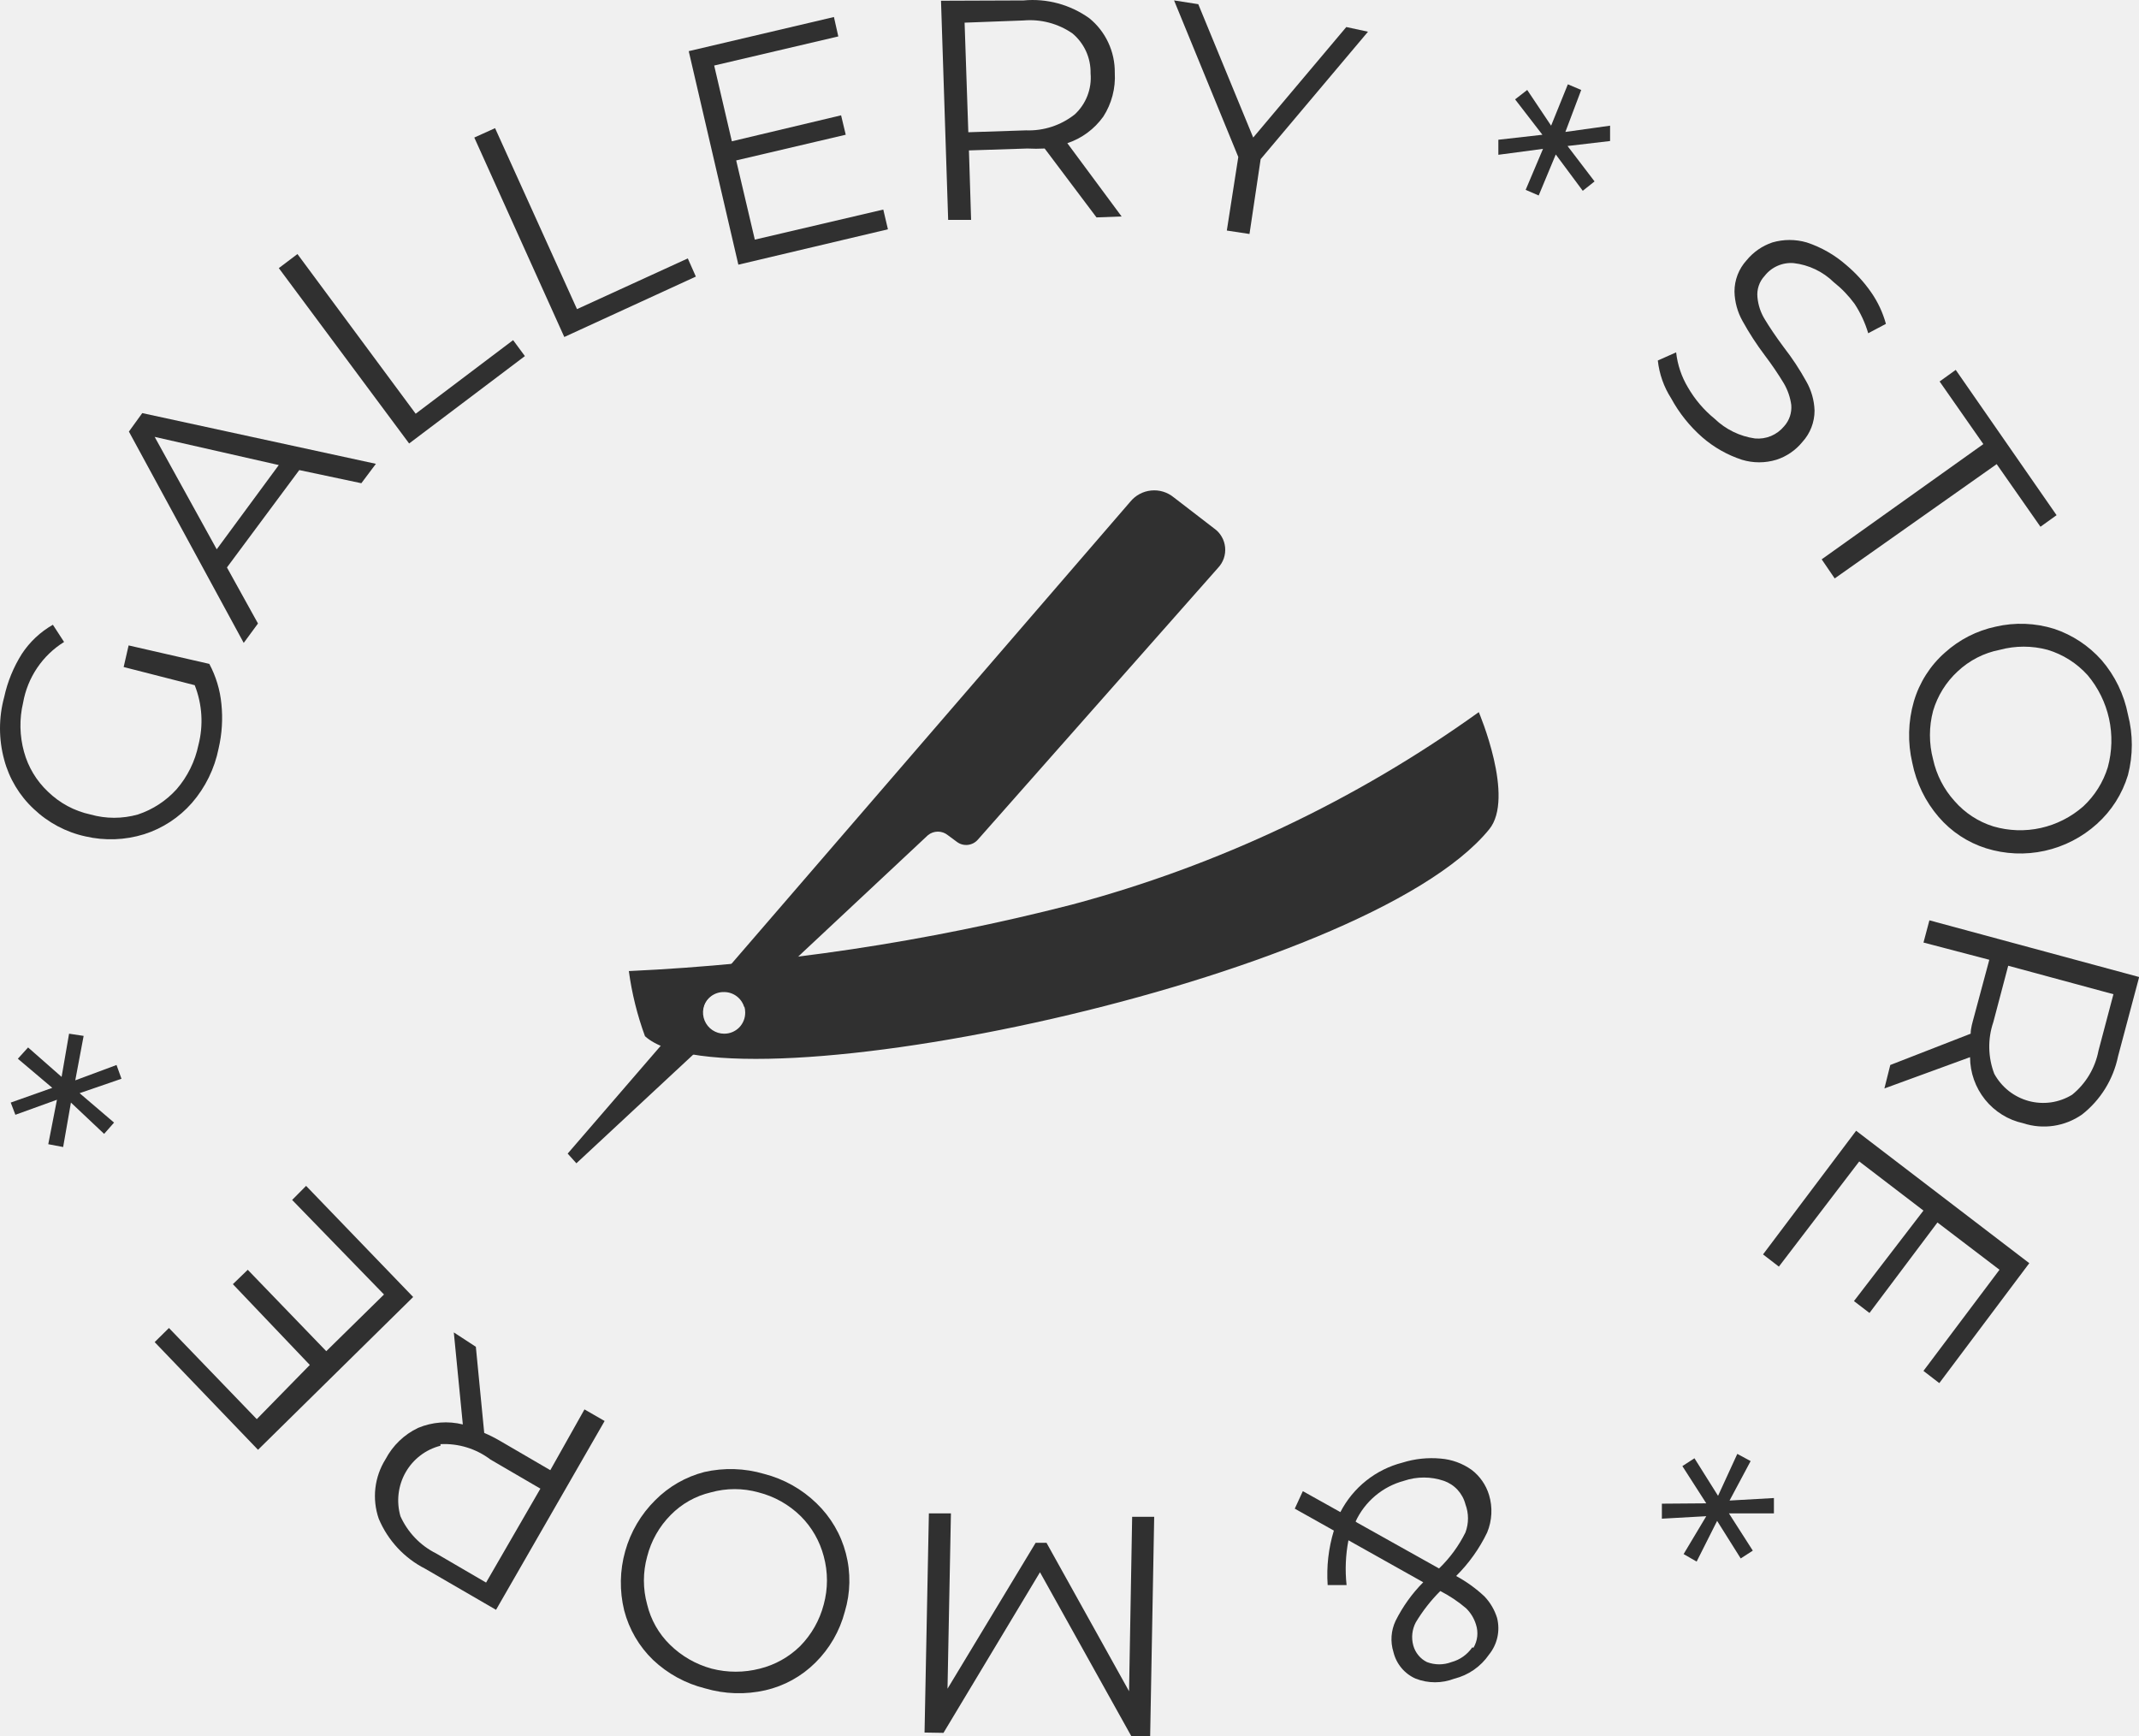
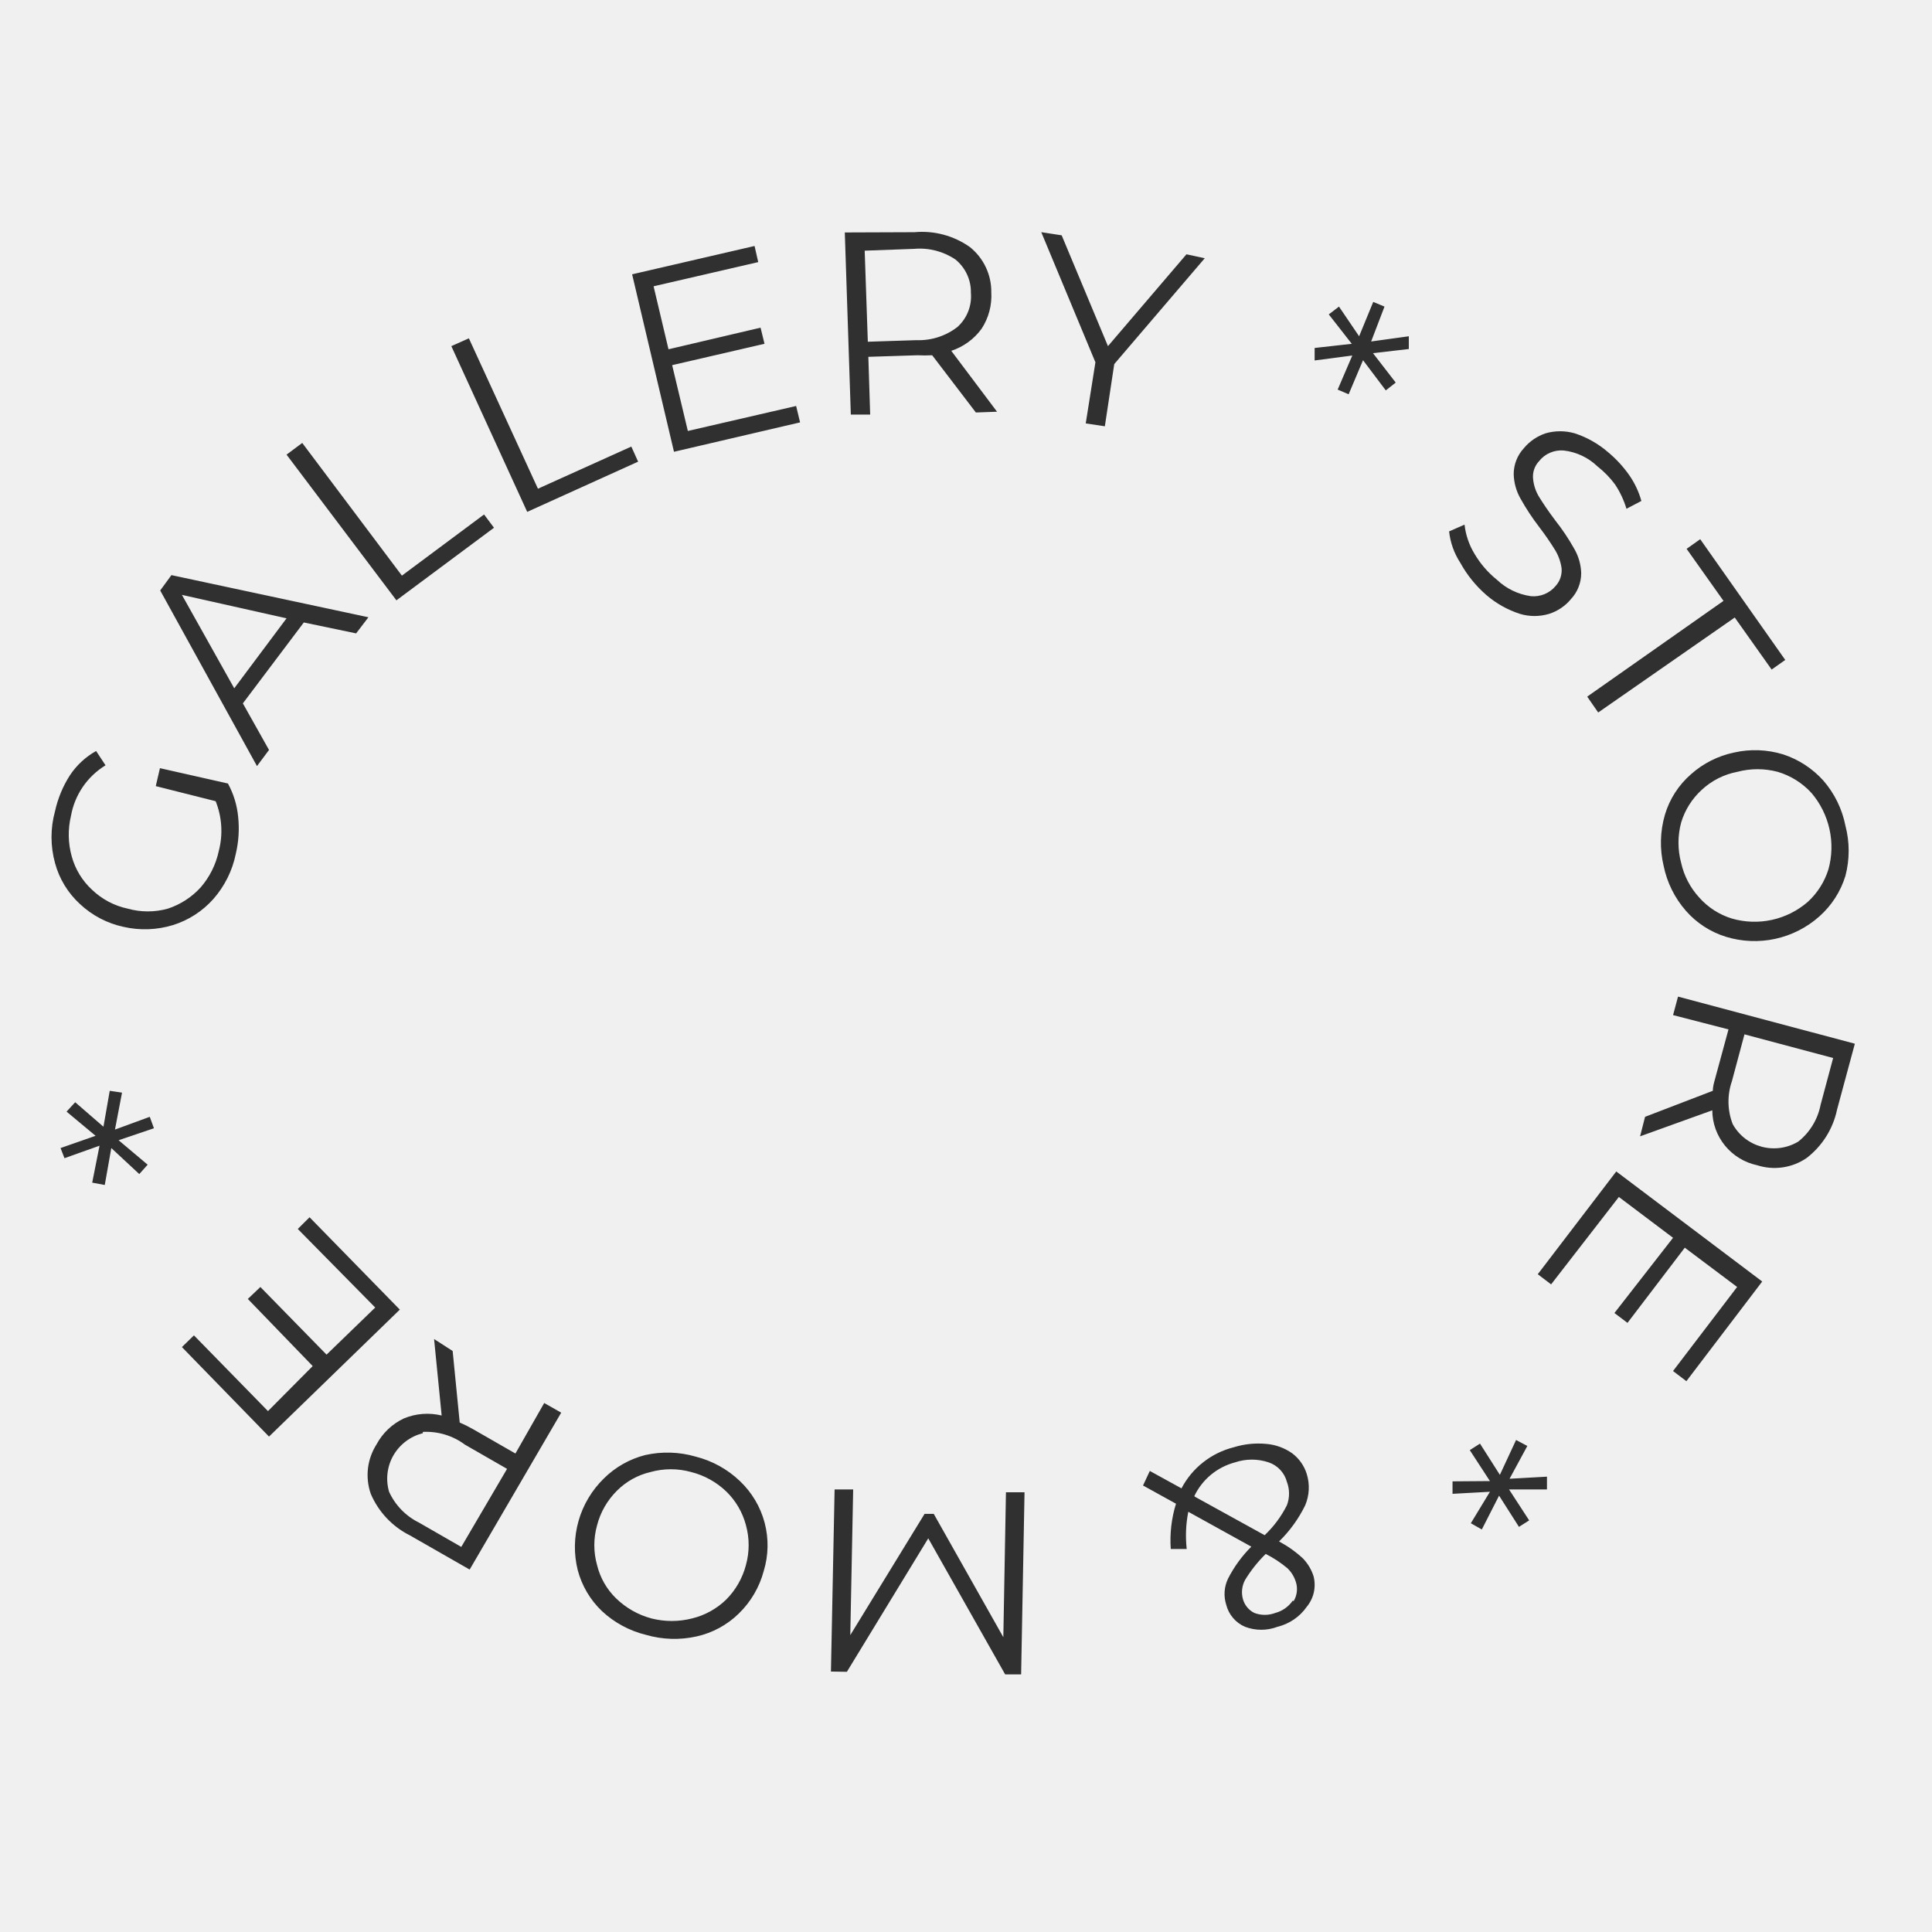
- <svg xmlns="http://www.w3.org/2000/svg" width="69" height="56" viewBox="0 0 69 56" fill="none">
-   <g clip-path="url(#clip0_1374_36)">
-     <path d="M39.174 17.053L37.862 16.043C37.657 15.875 37.395 15.796 37.133 15.823C36.87 15.849 36.629 15.979 36.461 16.184L18.312 37.213L18.593 37.526L23.087 33.345C22.938 33.284 22.814 33.172 22.737 33.029C22.66 32.885 22.636 32.719 22.668 32.56C22.7 32.4 22.787 32.257 22.913 32.155C23.039 32.053 23.196 31.998 23.358 32.002C23.503 32.002 23.645 32.048 23.762 32.136C23.879 32.223 23.965 32.346 24.008 32.486L29.934 26.941C30.025 26.867 30.138 26.827 30.255 26.827C30.371 26.827 30.484 26.867 30.575 26.941L30.875 27.163C30.977 27.237 31.102 27.269 31.226 27.254C31.35 27.239 31.464 27.178 31.546 27.083L39.294 18.315C39.376 18.228 39.439 18.125 39.478 18.011C39.517 17.897 39.531 17.776 39.52 17.656C39.508 17.537 39.472 17.421 39.412 17.317C39.352 17.212 39.271 17.122 39.174 17.053Z" fill="#303030" />
-     <path d="M47.703 22.972C43.731 25.823 39.282 27.927 34.57 29.183C29.892 30.384 25.106 31.101 20.285 31.325C20.382 32.042 20.557 32.747 20.806 33.426C23.528 35.91 44.029 31.668 48.033 26.759C48.884 25.739 47.703 22.972 47.703 22.972ZM23.358 33.345C23.224 33.345 23.092 33.304 22.98 33.229C22.868 33.154 22.781 33.046 22.729 32.921C22.678 32.795 22.664 32.657 22.691 32.524C22.717 32.391 22.782 32.268 22.877 32.172C22.972 32.076 23.093 32.011 23.226 31.984C23.358 31.958 23.494 31.971 23.619 32.023C23.743 32.075 23.849 32.163 23.924 32.276C23.999 32.389 24.039 32.522 24.039 32.658C24.04 32.749 24.024 32.839 23.99 32.922C23.956 33.006 23.906 33.083 23.843 33.147C23.779 33.211 23.703 33.261 23.62 33.295C23.537 33.329 23.448 33.346 23.358 33.345Z" fill="#303030" />
-     <path d="M3.989 21.517L4.149 20.82L6.752 21.416C6.966 21.816 7.099 22.256 7.142 22.709C7.192 23.189 7.161 23.674 7.052 24.143C6.922 24.795 6.625 25.401 6.191 25.901C5.778 26.372 5.245 26.722 4.649 26.911C4.036 27.102 3.383 27.126 2.757 26.981C2.13 26.845 1.552 26.537 1.086 26.093C0.627 25.665 0.297 25.116 0.135 24.507C-0.045 23.846 -0.045 23.148 0.135 22.487C0.242 21.992 0.436 21.52 0.705 21.093C0.961 20.704 1.304 20.382 1.706 20.154L2.067 20.709C1.722 20.923 1.426 21.208 1.198 21.546C0.97 21.884 0.816 22.266 0.745 22.669C0.621 23.191 0.632 23.737 0.775 24.254C0.91 24.746 1.177 25.19 1.546 25.537C1.926 25.907 2.401 26.163 2.918 26.274C3.418 26.416 3.948 26.416 4.449 26.274C4.929 26.115 5.36 25.833 5.7 25.456C6.05 25.05 6.292 24.559 6.401 24.032C6.566 23.393 6.524 22.717 6.281 22.103L3.989 21.517Z" fill="#303030" />
-     <path d="M9.654 15.164L7.321 18.305L8.322 20.113L7.862 20.739L4.158 13.922L4.589 13.326L12.126 14.962L11.656 15.588L9.654 15.164ZM8.993 15.002L4.989 14.093L6.991 17.72L8.993 15.002Z" fill="#303030" />
-     <path d="M8.994 8.649L9.595 8.195L13.409 13.346L16.552 10.972L16.932 11.487L13.198 14.306L8.994 8.649Z" fill="#303030" />
-     <path d="M15.3 4.437L15.97 4.134L18.613 9.972L22.187 8.336L22.447 8.922L18.203 10.871L15.3 4.437Z" fill="#303030" />
-     <path d="M28.493 6.76L28.643 7.397L23.818 8.538L22.217 1.65L26.901 0.549L27.042 1.175L23.038 2.114L23.608 4.558L27.132 3.72L27.282 4.346L23.748 5.175L24.349 7.73L28.493 6.76Z" fill="#303030" />
-     <path d="M35.371 7.013L33.699 4.791C33.512 4.801 33.325 4.801 33.138 4.791L31.256 4.852L31.326 7.094H30.586L30.355 0.024L33.018 0.014C33.771 -0.057 34.524 0.148 35.14 0.589C35.4 0.8 35.609 1.068 35.751 1.373C35.893 1.677 35.965 2.01 35.961 2.347C35.99 2.846 35.861 3.341 35.591 3.761C35.303 4.163 34.897 4.464 34.43 4.619L36.181 6.983L35.371 7.013ZM34.67 3.69C34.85 3.524 34.989 3.318 35.078 3.089C35.166 2.859 35.202 2.612 35.18 2.367C35.185 2.12 35.135 1.876 35.033 1.652C34.93 1.428 34.779 1.23 34.59 1.074C34.128 0.758 33.574 0.612 33.018 0.66L31.116 0.731L31.236 4.266L33.098 4.205C33.666 4.226 34.223 4.044 34.67 3.69Z" fill="#303030" />
-     <path d="M40.666 5.134L40.306 7.548L39.575 7.437L39.945 5.064L37.873 0.013L38.654 0.135L40.426 4.437L43.429 0.872L44.129 1.023L40.666 5.134Z" fill="#303030" />
-     <path d="M50.566 4.71L51.437 5.852L51.057 6.155L50.186 4.983L49.635 6.306L49.215 6.124L49.775 4.801L48.334 4.993V4.508L49.755 4.347L48.874 3.205L49.265 2.902L50.036 4.054L50.576 2.72L51.007 2.902L50.496 4.256L51.938 4.054V4.549L50.566 4.71Z" fill="#303030" />
-     <path d="M53.909 12.851C53.673 12.483 53.525 12.065 53.478 11.629L54.069 11.366C54.113 11.767 54.243 12.153 54.45 12.498C54.673 12.884 54.965 13.227 55.31 13.508C55.667 13.852 56.123 14.075 56.612 14.144C56.788 14.16 56.967 14.133 57.13 14.065C57.294 13.996 57.439 13.888 57.553 13.75C57.636 13.658 57.699 13.549 57.739 13.431C57.778 13.313 57.793 13.188 57.783 13.063C57.75 12.817 57.668 12.58 57.543 12.366C57.355 12.056 57.151 11.756 56.932 11.467C56.666 11.115 56.425 10.744 56.211 10.356C56.048 10.066 55.959 9.74 55.951 9.407C55.95 9.033 56.09 8.672 56.341 8.397C56.56 8.13 56.847 7.931 57.172 7.821C57.535 7.715 57.92 7.715 58.283 7.821C58.751 7.975 59.183 8.223 59.555 8.548C59.863 8.807 60.136 9.106 60.365 9.437C60.578 9.744 60.737 10.086 60.836 10.447L60.265 10.75C60.166 10.414 60.017 10.094 59.825 9.801C59.633 9.539 59.408 9.305 59.154 9.104C58.803 8.761 58.349 8.544 57.863 8.488C57.684 8.473 57.505 8.503 57.341 8.575C57.176 8.647 57.033 8.759 56.922 8.902C56.837 8.993 56.772 9.101 56.733 9.22C56.693 9.338 56.679 9.464 56.692 9.589C56.715 9.843 56.797 10.089 56.932 10.306C57.072 10.538 57.272 10.841 57.543 11.205C57.811 11.549 58.051 11.914 58.263 12.296C58.43 12.585 58.523 12.911 58.534 13.245C58.534 13.619 58.395 13.98 58.143 14.255C57.924 14.525 57.632 14.725 57.302 14.831C56.94 14.941 56.554 14.941 56.191 14.831C55.72 14.677 55.285 14.43 54.91 14.104C54.506 13.749 54.167 13.325 53.909 12.851Z" fill="#303030" />
-     <path d="M63.979 14.326L62.568 12.306L63.088 11.932L66.341 16.619L65.821 16.992L64.409 14.972L59.184 18.659L58.764 18.043L63.979 14.326Z" fill="#303030" />
-     <path d="M61.737 22.628C61.916 22.018 62.263 21.471 62.738 21.053C63.203 20.633 63.769 20.343 64.38 20.214C65.002 20.07 65.652 20.095 66.262 20.285C66.851 20.481 67.379 20.83 67.793 21.295C68.225 21.796 68.518 22.402 68.644 23.052C68.81 23.692 68.81 24.363 68.644 25.002C68.461 25.61 68.114 26.155 67.643 26.578C67.166 27.009 66.585 27.308 65.959 27.446C65.333 27.584 64.682 27.556 64.07 27.365C63.476 27.178 62.946 26.829 62.538 26.355C62.109 25.857 61.816 25.255 61.687 24.608C61.534 23.955 61.551 23.273 61.737 22.628ZM63.049 25.84C63.383 26.224 63.816 26.507 64.3 26.658C64.799 26.804 65.326 26.822 65.833 26.709C66.34 26.596 66.811 26.356 67.203 26.012C67.572 25.669 67.845 25.233 67.994 24.749C68.133 24.238 68.147 23.701 68.034 23.183C67.92 22.666 67.683 22.184 67.343 21.78C66.994 21.394 66.548 21.111 66.052 20.962C65.546 20.826 65.015 20.826 64.51 20.962C64 21.06 63.529 21.302 63.149 21.659C62.776 22.003 62.502 22.443 62.358 22.931C62.222 23.444 62.222 23.984 62.358 24.497C62.468 24.998 62.706 25.461 63.049 25.84Z" fill="#303030" />
-     <path d="M60.977 34.355L63.57 33.345C63.57 33.163 63.63 32.981 63.68 32.789L64.171 30.961L62.048 30.405L62.239 29.688L69.005 31.517L68.325 34.072C68.171 34.818 67.76 35.484 67.164 35.951C66.89 36.143 66.575 36.268 66.246 36.317C65.915 36.366 65.579 36.337 65.262 36.233C64.779 36.128 64.346 35.859 64.034 35.471C63.723 35.084 63.552 34.601 63.55 34.102L60.787 35.112L60.977 34.355ZM64.331 34.638C64.448 34.852 64.607 35.041 64.798 35.192C64.99 35.343 65.209 35.453 65.444 35.517C65.679 35.58 65.924 35.594 66.164 35.56C66.404 35.525 66.636 35.441 66.843 35.314C67.285 34.956 67.587 34.452 67.694 33.89L68.175 32.072L64.781 31.153L64.301 32.971C64.116 33.513 64.127 34.103 64.331 34.638Z" fill="#303030" />
-     <path d="M57.383 40.859L56.872 40.465L59.875 36.476L65.461 40.748L62.558 44.617L62.047 44.223L64.5 40.96L62.498 39.435L60.306 42.354L59.805 41.971L62.047 39.051L59.975 37.466L57.383 40.859Z" fill="#303030" />
-     <path d="M55.041 48.91L53.609 48.99V48.506L55.041 48.495L54.27 47.294L54.66 47.041L55.421 48.253L56.042 46.9L56.472 47.132L55.792 48.405L57.223 48.324V48.819H55.772L56.542 50.021L56.152 50.273L55.391 49.061L54.73 50.374L54.31 50.132L55.041 48.91Z" fill="#303030" />
-     <path d="M42.027 48.102L43.238 48.778C43.441 48.385 43.725 48.039 44.07 47.764C44.415 47.489 44.814 47.291 45.24 47.182C45.638 47.057 46.056 47.013 46.471 47.051C46.831 47.079 47.177 47.205 47.472 47.415C47.739 47.618 47.935 47.901 48.033 48.223C48.154 48.621 48.132 49.05 47.973 49.435C47.722 49.957 47.383 50.432 46.972 50.839C47.302 51.018 47.608 51.238 47.883 51.495C48.072 51.692 48.212 51.931 48.293 52.192C48.344 52.396 48.348 52.609 48.303 52.814C48.257 53.02 48.165 53.211 48.033 53.374C47.766 53.763 47.367 54.039 46.912 54.152C46.512 54.306 46.07 54.306 45.671 54.152C45.493 54.075 45.335 53.957 45.21 53.808C45.085 53.659 44.996 53.483 44.95 53.293C44.845 52.96 44.87 52.599 45.02 52.283C45.25 51.824 45.55 51.405 45.911 51.041L43.498 49.687C43.406 50.163 43.386 50.65 43.438 51.132H42.828C42.787 50.538 42.854 49.943 43.028 49.374L41.767 48.667L42.027 48.102ZM43.769 49.112L46.421 50.596C46.769 50.261 47.057 49.868 47.272 49.435C47.382 49.142 47.382 48.819 47.272 48.526C47.227 48.351 47.139 48.19 47.017 48.058C46.894 47.925 46.741 47.826 46.572 47.768C46.156 47.627 45.706 47.627 45.29 47.768C44.951 47.859 44.635 48.023 44.365 48.25C44.095 48.477 43.878 48.761 43.729 49.081L43.769 49.112ZM47.532 53.152C47.598 53.04 47.639 52.916 47.653 52.787C47.666 52.658 47.653 52.528 47.612 52.404C47.551 52.205 47.441 52.024 47.292 51.879C47.037 51.662 46.759 51.476 46.461 51.324C46.158 51.626 45.892 51.966 45.671 52.334C45.55 52.563 45.521 52.831 45.59 53.081C45.622 53.197 45.678 53.304 45.754 53.396C45.83 53.489 45.924 53.564 46.031 53.616C46.286 53.713 46.567 53.713 46.822 53.616C47.094 53.543 47.331 53.375 47.492 53.142L47.532 53.152Z" fill="#303030" />
-     <path d="M29.824 55.889L29.964 48.819H30.675L30.565 54.475L33.408 49.768H33.758L36.421 54.556L36.521 48.93H37.232L37.102 56H36.491L33.548 50.718L30.435 55.899L29.824 55.889Z" fill="#303030" />
-     <path d="M26.341 48.495C26.799 48.936 27.127 49.495 27.287 50.112C27.448 50.73 27.436 51.38 27.252 51.99C27.088 52.615 26.759 53.184 26.301 53.636C25.856 54.078 25.298 54.386 24.69 54.525C24.048 54.671 23.379 54.651 22.748 54.465C22.118 54.309 21.539 53.993 21.066 53.546C20.615 53.111 20.293 52.558 20.135 51.95C19.981 51.32 19.992 50.661 20.168 50.038C20.343 49.414 20.677 48.848 21.136 48.394C21.573 47.954 22.119 47.64 22.718 47.485C23.356 47.34 24.021 47.36 24.65 47.546C25.286 47.709 25.869 48.036 26.341 48.495ZM22.928 48.142C22.438 48.257 21.991 48.509 21.637 48.869C21.268 49.24 21.005 49.704 20.876 50.212C20.736 50.718 20.736 51.252 20.876 51.758C20.994 52.25 21.247 52.698 21.607 53.051C21.983 53.422 22.449 53.69 22.958 53.828C23.467 53.959 24 53.959 24.509 53.828C25 53.707 25.449 53.456 25.811 53.101C26.177 52.729 26.44 52.266 26.572 51.758C26.711 51.249 26.711 50.711 26.572 50.202C26.443 49.712 26.188 49.266 25.831 48.91C25.452 48.537 24.982 48.272 24.469 48.142C23.965 48.001 23.432 48.001 22.928 48.142Z" fill="#303030" />
-     <path d="M15.35 43.445L15.62 46.223C15.792 46.297 15.959 46.381 16.121 46.475L17.752 47.425L18.854 45.465L19.504 45.839L16.001 51.93L13.718 50.606C13.044 50.264 12.511 49.692 12.217 48.99C12.108 48.674 12.071 48.338 12.109 48.005C12.148 47.673 12.259 47.354 12.437 47.071C12.67 46.629 13.039 46.274 13.488 46.061C13.945 45.87 14.45 45.831 14.93 45.95L14.639 42.981L15.35 43.445ZM14.209 46.637C13.974 46.697 13.753 46.803 13.56 46.951C13.366 47.099 13.205 47.284 13.084 47.496C12.963 47.708 12.887 47.943 12.858 48.186C12.829 48.428 12.85 48.675 12.917 48.91C13.152 49.432 13.559 49.857 14.069 50.111L15.68 51.051L17.432 48.021L15.82 47.081C15.357 46.731 14.787 46.556 14.209 46.586V46.637Z" fill="#303030" />
-     <path d="M9.424 38.708L9.874 38.254L13.328 41.839L8.323 46.768L4.989 43.294L5.45 42.839L8.283 45.779L9.994 44.031L7.512 41.425L7.992 40.961L10.525 43.587L12.387 41.758L9.424 38.708Z" fill="#303030" />
-     <path d="M1.987 34.739L2.228 33.345L2.698 33.416L2.428 34.85L3.759 34.355L3.919 34.799L2.568 35.264L3.679 36.213L3.359 36.577L2.288 35.567L2.037 37.001L1.557 36.91L1.837 35.476L0.496 35.961L0.346 35.567L1.687 35.092L0.576 34.153L0.906 33.789L1.987 34.739Z" fill="#303030" />
+ <svg xmlns="http://www.w3.org/2000/svg" width="75" height="75" viewBox="0 0 75 75" fill="none">
+   <g id="logo">
+     <path id="text" fill-rule="evenodd" clip-rule="evenodd" d="M36.187 13.791L37.883 16.013L38.705 15.983L36.928 13.619C37.402 13.464 37.814 13.163 38.106 12.761C38.38 12.341 38.511 11.846 38.482 11.347C38.486 11.01 38.413 10.677 38.269 10.373C38.125 10.068 37.913 9.8 37.649 9.589C37.024 9.148 36.26 8.943 35.496 9.014L32.795 9.024L33.029 16.094H33.78L33.709 13.852L35.618 13.791C35.807 13.801 35.997 13.801 36.187 13.791ZM37.586 12.088C37.496 12.318 37.354 12.524 37.172 12.69C36.718 13.044 36.153 13.226 35.578 13.205L33.689 13.266L33.567 9.731L35.496 9.66C36.06 9.612 36.623 9.758 37.091 10.074C37.282 10.23 37.436 10.428 37.54 10.652C37.644 10.876 37.695 11.12 37.69 11.367C37.711 11.612 37.676 11.859 37.586 12.088ZM30.906 15.76L31.059 16.397L26.164 17.538L24.539 10.649L29.292 9.549L29.434 10.175L25.372 11.114L25.951 13.559L29.525 12.72L29.678 13.346L26.093 14.175L26.702 16.73L30.906 15.76ZM18.202 13.134L17.521 13.437L20.466 19.871L24.772 17.922L24.508 17.336L20.883 18.972L18.202 13.134ZM11.124 17.649L11.733 17.195L15.602 22.346L18.791 19.972L19.177 20.487L15.389 23.305L11.124 17.649ZM9.428 27.305L11.794 24.164L13.825 24.588L14.302 23.962L6.655 22.326L6.219 22.922L9.976 29.739L10.443 29.113L9.428 27.305ZM7.062 23.093L11.124 24.003L9.093 26.72L7.062 23.093ZM6.209 29.82L6.047 30.517L8.372 31.103C8.618 31.717 8.661 32.393 8.494 33.032C8.383 33.559 8.138 34.05 7.783 34.456C7.438 34.833 7 35.115 6.514 35.274C6.006 35.416 5.468 35.416 4.96 35.274C4.436 35.163 3.954 34.907 3.569 34.537C3.194 34.19 2.923 33.746 2.787 33.254C2.641 32.737 2.63 32.191 2.756 31.669C2.828 31.266 2.984 30.884 3.215 30.546C3.446 30.208 3.747 29.923 4.097 29.709L3.731 29.154C3.323 29.382 2.975 29.704 2.716 30.093C2.442 30.52 2.246 30.992 2.137 31.487C1.954 32.148 1.954 32.846 2.137 33.507C2.301 34.115 2.636 34.665 3.102 35.093C3.575 35.537 4.161 35.845 4.797 35.981C5.432 36.126 6.094 36.102 6.717 35.911C7.321 35.722 7.861 35.373 8.281 34.901C8.721 34.401 9.023 33.795 9.154 33.143C9.265 32.674 9.296 32.189 9.245 31.709C9.202 31.256 9.067 30.816 8.849 30.416L6.209 29.82ZM43.255 14.134L42.89 16.548L42.148 16.437L42.524 14.064L40.422 9.013L41.214 9.135L43.011 13.437L46.058 9.872L46.769 10.024L43.255 14.134ZM54.182 14.852L53.299 13.71L54.69 13.549V13.054L53.228 13.256L53.746 11.902L53.309 11.72L52.761 13.054L51.979 11.902L51.583 12.205L52.476 13.347L51.034 13.508V13.993L52.496 13.801L51.928 15.124L52.354 15.306L52.913 13.983L53.796 15.155L54.182 14.852ZM56.691 21.851C56.451 21.483 56.301 21.065 56.254 20.629L56.853 20.366C56.898 20.767 57.03 21.153 57.239 21.497C57.466 21.884 57.762 22.227 58.112 22.508C58.474 22.852 58.936 23.075 59.432 23.144C59.612 23.16 59.792 23.133 59.959 23.064C60.125 22.996 60.272 22.888 60.387 22.75C60.471 22.658 60.535 22.549 60.576 22.431C60.616 22.313 60.631 22.188 60.621 22.063C60.587 21.817 60.504 21.58 60.377 21.366C60.186 21.056 59.979 20.756 59.758 20.467C59.487 20.115 59.243 19.744 59.026 19.356C58.861 19.066 58.77 18.74 58.762 18.407C58.761 18.032 58.903 17.672 59.158 17.397C59.38 17.13 59.672 16.931 60.001 16.821C60.369 16.715 60.76 16.715 61.128 16.821C61.603 16.975 62.041 17.223 62.418 17.548C62.731 17.807 63.007 18.106 63.241 18.437C63.456 18.744 63.618 19.086 63.718 19.447L63.139 19.75C63.038 19.413 62.888 19.093 62.692 18.801C62.498 18.539 62.269 18.305 62.012 18.104C61.655 17.761 61.195 17.544 60.702 17.488C60.521 17.473 60.339 17.503 60.172 17.575C60.005 17.647 59.859 17.759 59.747 17.902C59.661 17.993 59.595 18.101 59.555 18.22C59.515 18.338 59.501 18.464 59.514 18.589C59.538 18.843 59.621 19.089 59.758 19.306C59.9 19.538 60.103 19.841 60.377 20.205C60.649 20.549 60.893 20.914 61.108 21.296C61.277 21.585 61.371 21.911 61.382 22.245C61.383 22.619 61.242 22.98 60.986 23.255C60.764 23.525 60.468 23.725 60.133 23.831C59.766 23.941 59.373 23.941 59.006 23.831C58.528 23.677 58.086 23.43 57.706 23.104C57.296 22.749 56.952 22.325 56.691 21.851ZM65.474 21.306L66.906 23.326L61.615 27.043L62.042 27.659L67.343 23.972L68.775 25.992L69.303 25.619L66.002 20.932L65.474 21.306ZM64.632 31.628C64.813 31.018 65.166 30.471 65.648 30.053C66.119 29.633 66.694 29.343 67.313 29.214C67.945 29.07 68.603 29.095 69.222 29.285C69.82 29.481 70.355 29.83 70.776 30.295C71.213 30.796 71.511 31.402 71.639 32.053C71.807 32.691 71.807 33.363 71.639 34.002C71.453 34.61 71.102 35.155 70.624 35.578C70.139 36.009 69.55 36.308 68.915 36.446C68.28 36.584 67.62 36.556 66.998 36.365C66.396 36.178 65.858 35.829 65.445 35.355C65.009 34.857 64.712 34.255 64.581 33.608C64.426 32.955 64.444 32.273 64.632 31.628ZM65.962 34.84C66.301 35.224 66.741 35.507 67.232 35.658C67.738 35.804 68.273 35.822 68.787 35.709C69.302 35.596 69.779 35.356 70.177 35.012C70.552 34.669 70.828 34.233 70.979 33.749C71.121 33.238 71.135 32.701 71.019 32.183C70.904 31.666 70.664 31.184 70.319 30.78C69.965 30.394 69.512 30.111 69.009 29.962C68.496 29.826 67.957 29.826 67.445 29.962C66.928 30.06 66.449 30.302 66.064 30.659C65.686 31.003 65.408 31.443 65.262 31.931C65.124 32.444 65.124 32.984 65.262 33.497C65.373 33.998 65.615 34.461 65.962 34.84ZM66.491 42.345L63.861 43.355L63.668 44.112L66.471 43.102C66.473 43.601 66.647 44.084 66.962 44.471C67.278 44.859 67.717 45.128 68.207 45.233C68.529 45.337 68.871 45.366 69.205 45.317C69.54 45.268 69.859 45.143 70.137 44.951C70.742 44.484 71.159 43.818 71.315 43.072L72.005 40.517L65.141 38.688L64.948 39.406L67.1 39.961L66.603 41.789C66.594 41.823 66.585 41.856 66.576 41.889C66.533 42.045 66.491 42.195 66.491 42.345ZM67.737 44.192C67.543 44.041 67.382 43.852 67.263 43.638C67.056 43.103 67.045 42.513 67.233 41.971L67.72 40.153L71.162 41.072L70.675 42.89C70.566 43.452 70.26 43.956 69.812 44.314C69.601 44.441 69.367 44.525 69.123 44.56C68.879 44.594 68.63 44.58 68.392 44.517C68.154 44.453 67.931 44.343 67.737 44.192ZM60.214 49.859L59.696 49.465L62.743 45.476L68.409 49.748L65.465 53.617L64.947 53.223L67.435 49.96L65.403 48.435L63.179 51.354L62.672 50.971L64.947 48.051L62.844 46.466L60.214 49.859ZM56.387 57.99L57.839 57.91L57.098 59.132L57.524 59.374L58.194 58.061L58.966 59.273L59.362 59.021L58.58 57.819H60.053V57.324L58.601 57.405L59.291 56.132L58.854 55.9L58.225 57.253L57.453 56.041L57.057 56.294L57.839 57.495L56.387 57.506V57.99ZM44.636 57.102L45.865 57.778C46.071 57.385 46.358 57.039 46.709 56.764C47.059 56.489 47.463 56.291 47.896 56.182C48.3 56.057 48.724 56.013 49.145 56.051C49.51 56.079 49.861 56.205 50.16 56.415C50.431 56.618 50.63 56.901 50.729 57.223C50.852 57.621 50.83 58.05 50.668 58.435C50.413 58.957 50.07 59.432 49.653 59.839C49.988 60.018 50.298 60.238 50.577 60.495C50.768 60.692 50.911 60.931 50.993 61.192C51.045 61.396 51.048 61.609 51.003 61.814C50.957 62.02 50.863 62.211 50.729 62.374C50.458 62.763 50.054 63.039 49.592 63.152C49.186 63.306 48.738 63.306 48.333 63.152C48.152 63.075 47.992 62.957 47.866 62.808C47.739 62.659 47.648 62.483 47.601 62.293C47.495 61.96 47.52 61.599 47.672 61.283C47.906 60.824 48.211 60.405 48.576 60.041L46.129 58.687C46.035 59.163 46.015 59.65 46.068 60.132H45.449C45.407 59.538 45.476 58.943 45.652 58.374L44.372 57.667L44.636 57.102ZM46.403 58.112L49.094 59.596C49.447 59.261 49.739 58.868 49.957 58.435C50.069 58.142 50.069 57.819 49.957 57.526C49.911 57.351 49.822 57.19 49.698 57.058C49.574 56.925 49.419 56.826 49.247 56.768C48.825 56.627 48.368 56.627 47.947 56.768C47.602 56.859 47.282 57.023 47.008 57.25C46.734 57.477 46.514 57.761 46.362 58.081L46.403 58.112ZM50.221 62.152C50.288 62.04 50.329 61.916 50.343 61.787C50.357 61.658 50.344 61.528 50.303 61.404C50.24 61.205 50.129 61.024 49.978 60.879C49.719 60.662 49.436 60.476 49.135 60.324C48.827 60.626 48.557 60.966 48.333 61.334C48.21 61.563 48.181 61.831 48.251 62.081C48.284 62.197 48.34 62.304 48.417 62.396C48.494 62.489 48.59 62.564 48.698 62.616C48.957 62.713 49.242 62.713 49.501 62.616C49.777 62.543 50.018 62.375 50.181 62.142L50.221 62.152ZM32.399 57.819L32.257 64.889L32.876 64.899L36.035 59.718L39.02 65H39.64L39.772 57.93H39.051L38.949 63.556L36.248 58.768H35.892L33.008 63.475L33.12 57.819H32.399ZM28.723 57.495C29.187 57.936 29.52 58.495 29.683 59.112C29.846 59.73 29.834 60.38 29.647 60.99C29.48 61.615 29.147 62.184 28.682 62.636C28.231 63.078 27.665 63.386 27.047 63.525C26.396 63.671 25.718 63.651 25.077 63.465C24.438 63.309 23.851 62.993 23.371 62.546C22.913 62.111 22.587 61.558 22.427 60.95C22.27 60.32 22.282 59.661 22.46 59.038C22.638 58.414 22.977 57.848 23.442 57.394C23.886 56.954 24.44 56.64 25.047 56.485C25.695 56.34 26.369 56.36 27.007 56.546C27.652 56.709 28.244 57.036 28.723 57.495ZM25.26 57.142C24.763 57.257 24.309 57.509 23.95 57.869C23.576 58.24 23.309 58.704 23.178 59.212C23.036 59.718 23.036 60.252 23.178 60.758C23.298 61.25 23.555 61.698 23.919 62.051C24.302 62.422 24.774 62.69 25.29 62.828C25.807 62.959 26.348 62.959 26.864 62.828C27.362 62.707 27.817 62.456 28.185 62.101C28.557 61.729 28.823 61.266 28.956 60.758C29.098 60.249 29.098 59.711 28.956 59.202C28.826 58.712 28.567 58.266 28.205 57.91C27.82 57.537 27.344 57.272 26.824 57.142C26.312 57.001 25.772 57.001 25.26 57.142ZM17.846 55.223L17.572 52.445L16.851 51.981L17.145 54.95C16.659 54.831 16.146 54.87 15.683 55.061C15.227 55.274 14.853 55.629 14.617 56.071C14.437 56.354 14.323 56.673 14.284 57.005C14.246 57.338 14.283 57.674 14.393 57.99C14.692 58.692 15.232 59.264 15.917 59.606L18.232 60.93L21.786 54.839L21.126 54.465L20.009 56.425L18.354 55.475C18.19 55.381 18.02 55.297 17.846 55.223ZM15.756 55.951C15.952 55.803 16.176 55.697 16.414 55.637V55.586C17.001 55.556 17.579 55.731 18.049 56.081L19.684 57.021L17.907 60.051L16.272 59.111C15.755 58.857 15.342 58.432 15.104 57.91C15.035 57.675 15.015 57.429 15.044 57.186C15.073 56.943 15.151 56.708 15.273 56.496C15.396 56.284 15.56 56.099 15.756 55.951ZM11.56 47.708L12.017 47.254L15.521 50.839L10.443 55.768L7.062 52.294L7.529 51.839L10.403 54.779L12.139 53.031L9.621 50.425L10.108 49.961L12.677 52.587L14.566 50.758L11.56 47.708ZM4.26 42.345L4.016 43.739L2.919 42.789L2.584 43.153L3.711 44.092L2.351 44.567L2.503 44.961L3.864 44.476L3.579 45.91L4.067 46.001L4.321 44.567L5.407 45.577L5.732 45.213L4.605 44.264L5.976 43.799L5.814 43.355L4.463 43.85L4.737 42.416L4.26 42.345Z" fill="#303030" />
  </g>
-   <defs>
-     <clipPath id="clip0_1374_36">
-       <rect width="69" height="56" fill="white" />
-     </clipPath>
-   </defs>
</svg>
